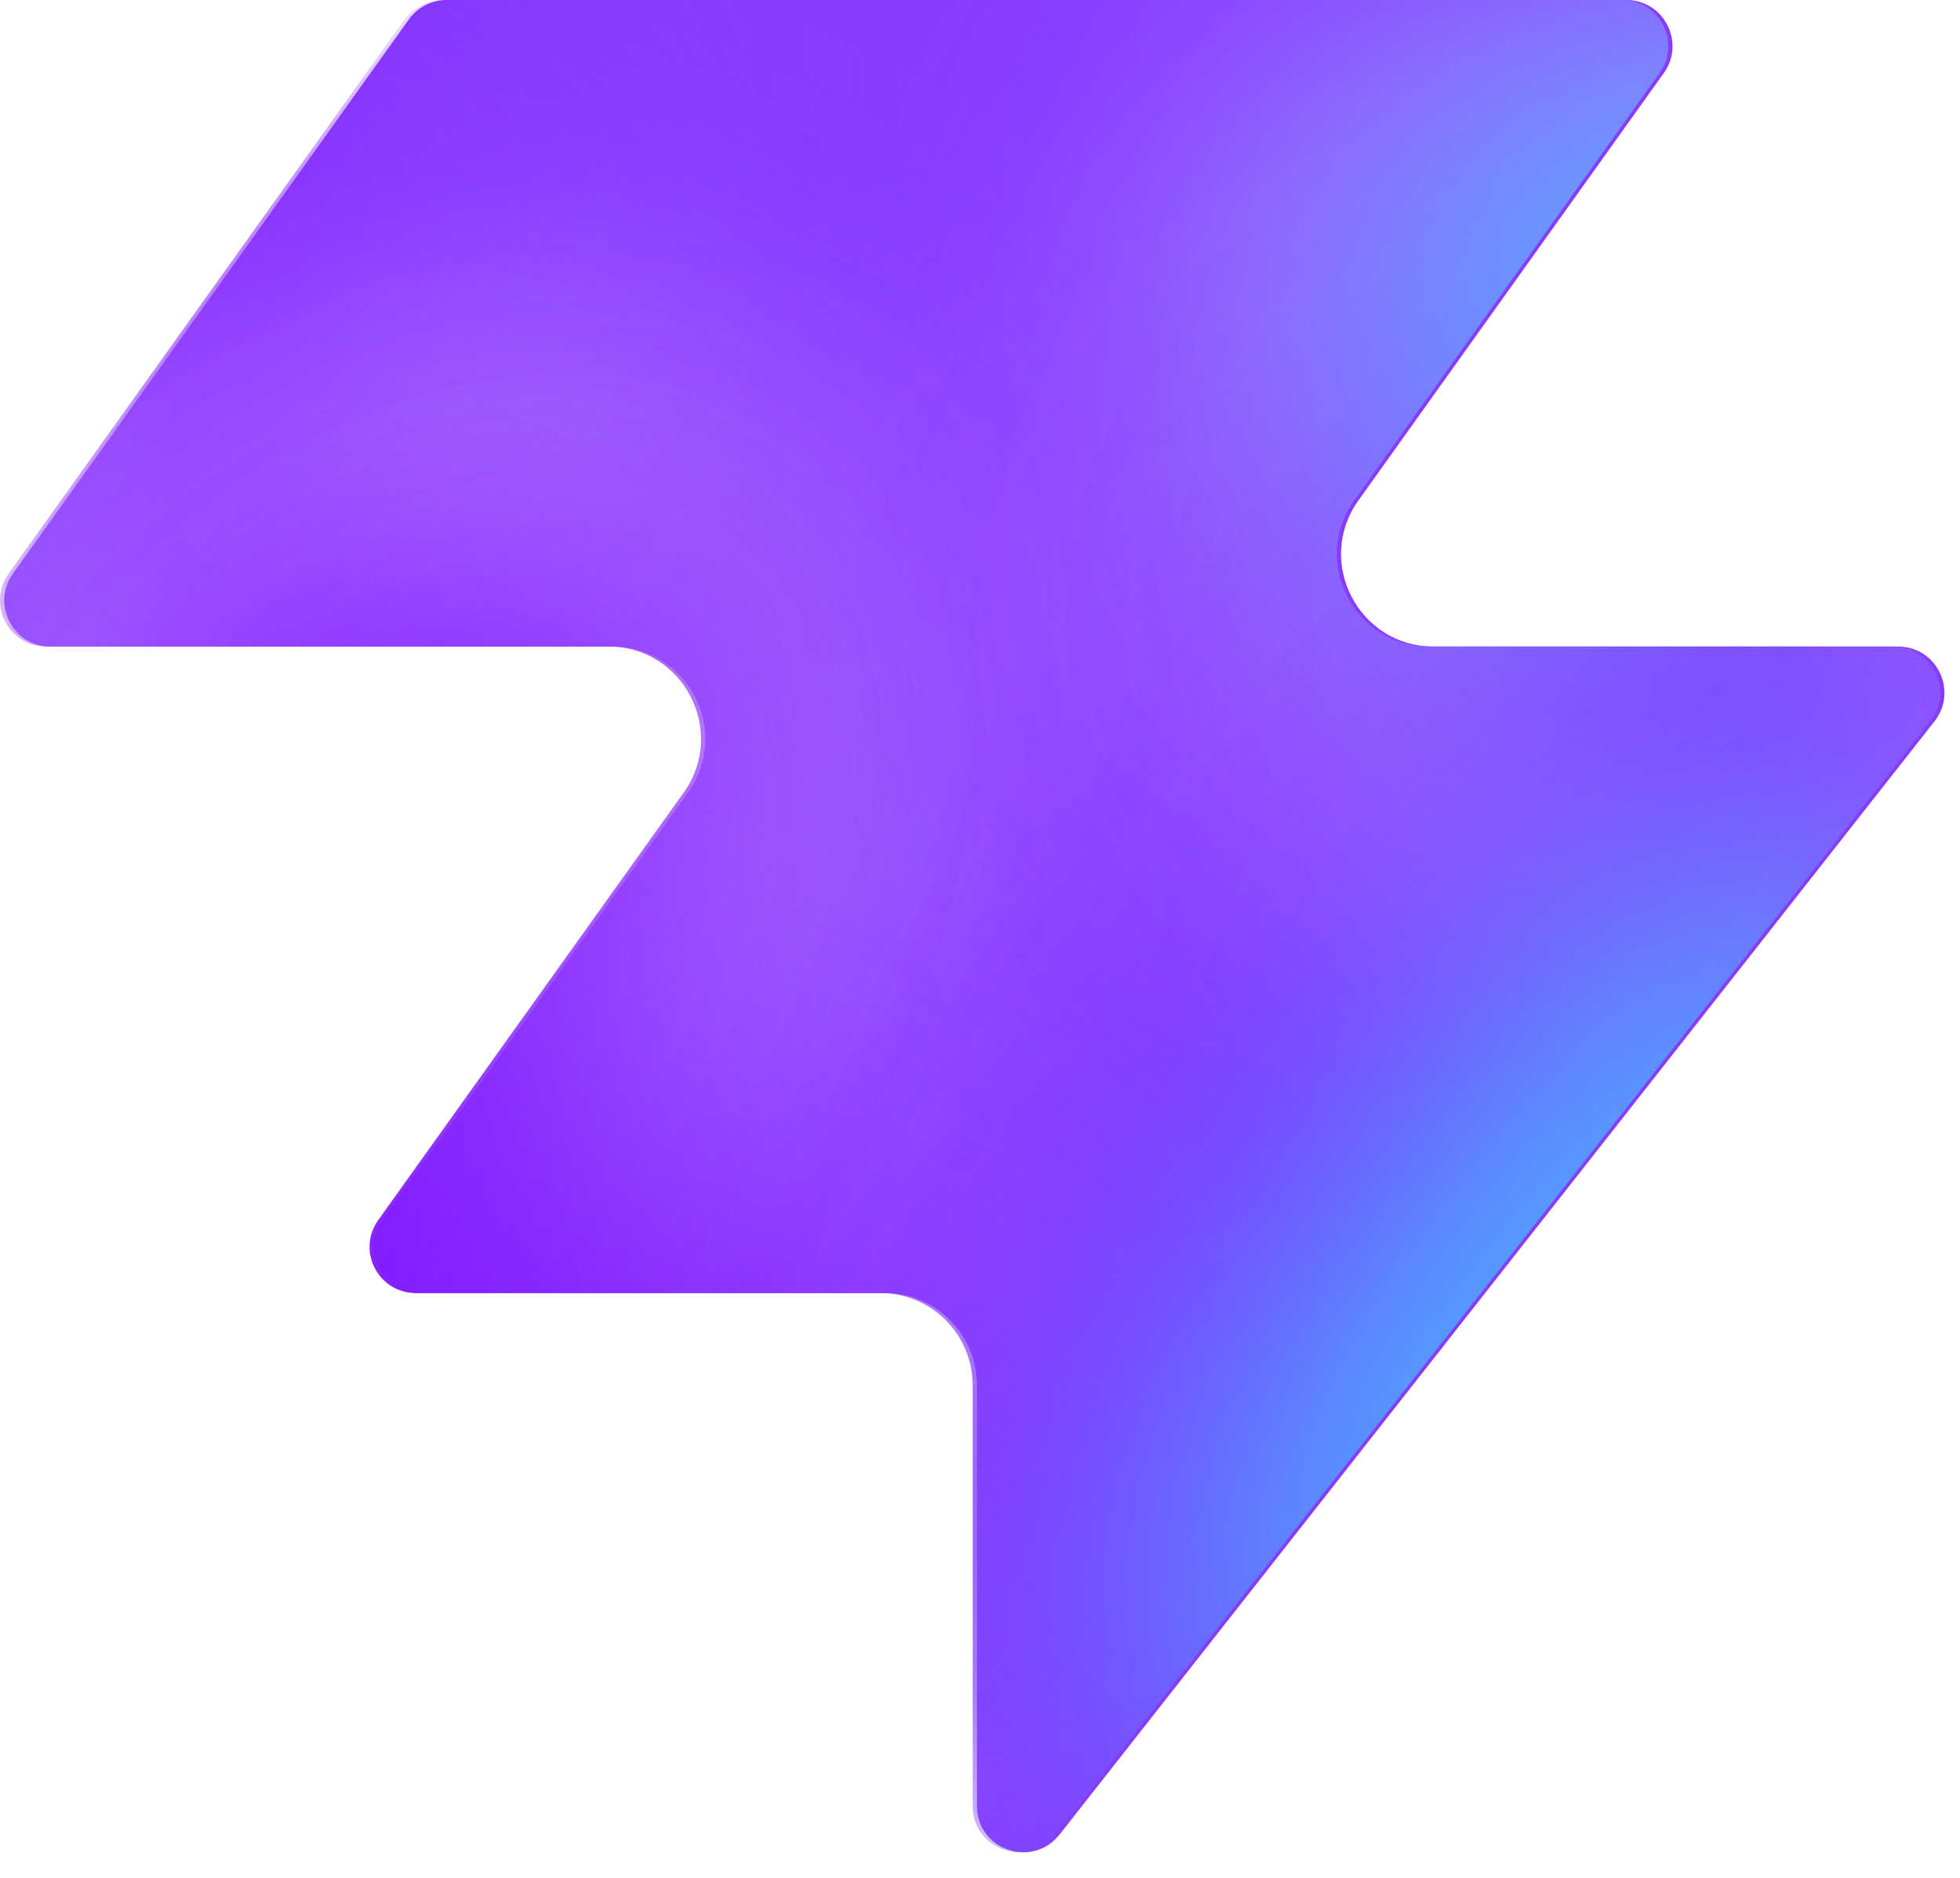
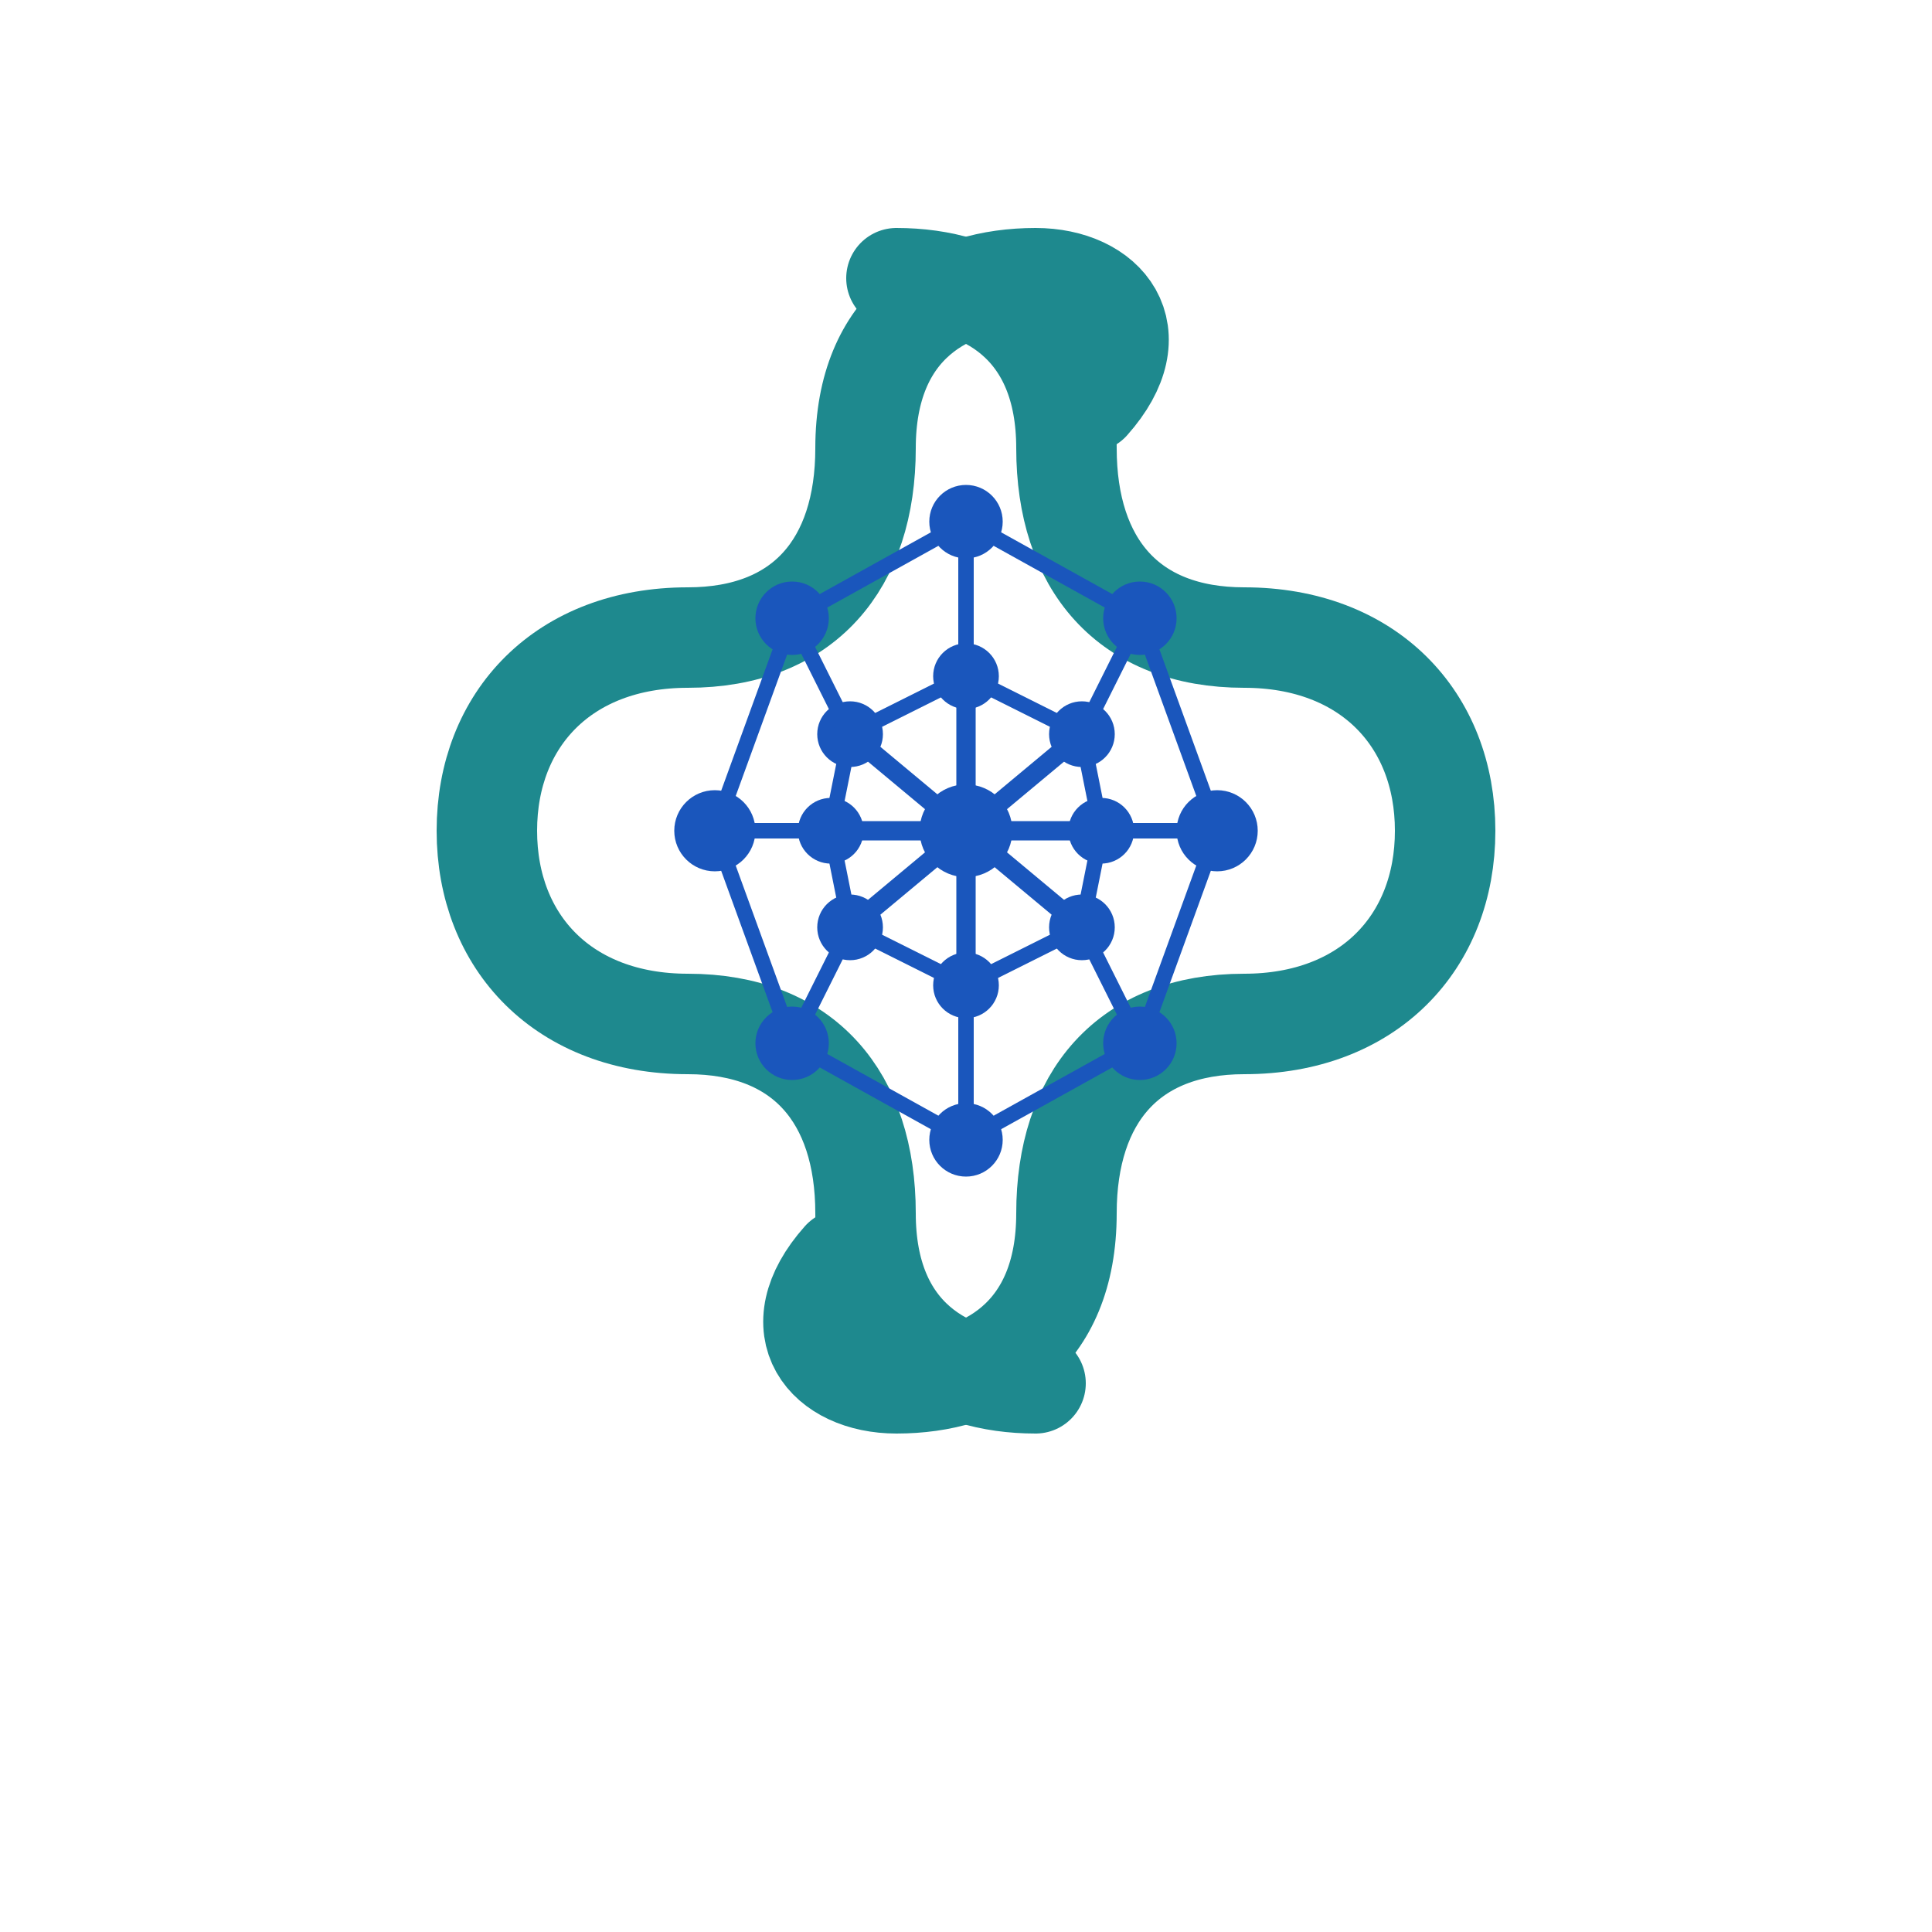
- <svg xmlns="http://www.w3.org/2000/svg" width="48" height="46" fill="none" viewBox="0 0 48 46">
-   <path fill="#863bff" d="M25.946 44.938c-.664.845-2.021.375-2.021-.698V33.937a2.26 2.26 0 0 0-2.262-2.262H10.287c-.92 0-1.456-1.04-.92-1.788l7.48-10.471c1.07-1.497 0-3.578-1.842-3.578H1.237c-.92 0-1.456-1.04-.92-1.788L10.013.474c.214-.297.556-.474.92-.474h28.894c.92 0 1.456 1.04.92 1.788l-7.48 10.471c-1.07 1.498 0 3.579 1.842 3.579h11.377c.943 0 1.473 1.088.89 1.83L25.947 44.94z" style="fill:#863bff;fill:color(display-p3 .525 .23 1);fill-opacity:1" />
-   <mask id="a" width="48" height="46" x="0" y="0" maskUnits="userSpaceOnUse" style="mask-type:alpha">
-     <path fill="#000" d="M25.842 44.938c-.664.844-2.021.375-2.021-.698V33.937a2.26 2.26 0 0 0-2.262-2.262H10.183c-.92 0-1.456-1.04-.92-1.788l7.48-10.471c1.07-1.498 0-3.579-1.842-3.579H1.133c-.92 0-1.456-1.04-.92-1.787L9.91.473c.214-.297.556-.474.92-.474h28.894c.92 0 1.456 1.04.92 1.788l-7.48 10.471c-1.07 1.498 0 3.578 1.842 3.578h11.377c.943 0 1.473 1.088.89 1.832L25.843 44.94z" style="fill:#000;fill-opacity:1" />
-   </mask>
-   <g mask="url(#a)">
-     <g filter="url(#b)">
-       <ellipse cx="5.508" cy="14.704" fill="#ede6ff" rx="5.508" ry="14.704" style="fill:#ede6ff;fill:color(display-p3 .927 .903 1);fill-opacity:1" transform="matrix(.00324 1 1 -.00324 -4.47 31.516)" />
-     </g>
-     <g filter="url(#c)">
-       <ellipse cx="10.399" cy="29.851" fill="#ede6ff" rx="10.399" ry="29.851" style="fill:#ede6ff;fill:color(display-p3 .927 .903 1);fill-opacity:1" transform="matrix(.00324 1 1 -.00324 -39.328 7.883)" />
-     </g>
-     <g filter="url(#d)">
-       <ellipse cx="5.508" cy="30.487" fill="#7e14ff" rx="5.508" ry="30.487" style="fill:#7e14ff;fill:color(display-p3 .492 .077 1);fill-opacity:1" transform="rotate(89.814 -25.913 -14.639)scale(1 -1)" />
-     </g>
-     <g filter="url(#e)">
-       <ellipse cx="5.508" cy="30.599" fill="#7e14ff" rx="5.508" ry="30.599" style="fill:#7e14ff;fill:color(display-p3 .492 .077 1);fill-opacity:1" transform="rotate(89.814 -32.644 -3.334)scale(1 -1)" />
-     </g>
-     <g filter="url(#f)">
-       <ellipse cx="5.508" cy="30.599" fill="#7e14ff" rx="5.508" ry="30.599" style="fill:#7e14ff;fill:color(display-p3 .492 .077 1);fill-opacity:1" transform="matrix(.00324 1 1 -.00324 -34.34 30.47)" />
-     </g>
-     <g filter="url(#g)">
-       <ellipse cx="14.072" cy="22.078" fill="#ede6ff" rx="14.072" ry="22.078" style="fill:#ede6ff;fill:color(display-p3 .927 .903 1);fill-opacity:1" transform="rotate(93.35 24.506 48.493)scale(-1 1)" />
-     </g>
-     <g filter="url(#h)">
-       <ellipse cx="3.47" cy="21.501" fill="#7e14ff" rx="3.47" ry="21.501" style="fill:#7e14ff;fill:color(display-p3 .492 .077 1);fill-opacity:1" transform="rotate(89.009 28.708 47.59)scale(-1 1)" />
-     </g>
-     <g filter="url(#i)">
-       <ellipse cx="3.47" cy="21.501" fill="#7e14ff" rx="3.47" ry="21.501" style="fill:#7e14ff;fill:color(display-p3 .492 .077 1);fill-opacity:1" transform="rotate(89.009 28.708 47.59)scale(-1 1)" />
-     </g>
-     <g filter="url(#j)">
-       <ellipse cx=".387" cy="8.972" fill="#7e14ff" rx="4.407" ry="29.108" style="fill:#7e14ff;fill:color(display-p3 .492 .077 1);fill-opacity:1" transform="rotate(39.51 .387 8.972)" />
-     </g>
-     <g filter="url(#k)">
-       <ellipse cx="47.523" cy="-6.092" fill="#7e14ff" rx="4.407" ry="29.108" style="fill:#7e14ff;fill:color(display-p3 .492 .077 1);fill-opacity:1" transform="rotate(37.892 47.523 -6.092)" />
-     </g>
-     <g filter="url(#l)">
-       <ellipse cx="41.412" cy="6.333" fill="#47bfff" rx="5.971" ry="9.665" style="fill:#47bfff;fill:color(display-p3 .28 .748 1);fill-opacity:1" transform="rotate(37.892 41.412 6.333)" />
-     </g>
-     <g filter="url(#m)">
-       <ellipse cx="-1.879" cy="38.332" fill="#7e14ff" rx="4.407" ry="29.108" style="fill:#7e14ff;fill:color(display-p3 .492 .077 1);fill-opacity:1" transform="rotate(37.892 -1.88 38.332)" />
-     </g>
-     <g filter="url(#n)">
-       <ellipse cx="-1.879" cy="38.332" fill="#7e14ff" rx="4.407" ry="29.108" style="fill:#7e14ff;fill:color(display-p3 .492 .077 1);fill-opacity:1" transform="rotate(37.892 -1.88 38.332)" />
-     </g>
-     <g filter="url(#o)">
-       <ellipse cx="35.651" cy="29.907" fill="#7e14ff" rx="4.407" ry="29.108" style="fill:#7e14ff;fill:color(display-p3 .492 .077 1);fill-opacity:1" transform="rotate(37.892 35.651 29.907)" />
-     </g>
-     <g filter="url(#p)">
-       <ellipse cx="38.418" cy="32.4" fill="#47bfff" rx="5.971" ry="15.297" style="fill:#47bfff;fill:color(display-p3 .28 .748 1);fill-opacity:1" transform="rotate(37.892 38.418 32.4)" />
-     </g>
+ <svg xmlns="http://www.w3.org/2000/svg" viewBox="0 0 500 500" width="100%" height="100%" fill="none">
+   <defs>
+     <path id="cross-ribbon-half" d="         M 232 72         C 255 72, 276 84, 276 116         C 276 146, 292 165, 322 165         C 354 165, 374 186, 374 215         C 374 244, 354 265, 322 265         C 292 265, 276 284, 276 314         C 276 346, 255 358, 232 358         C 214 358, 202 344, 218 326       " />
+   </defs>
+   <g stroke="#1e898e" stroke-width="26" stroke-linecap="round" stroke-linejoin="round" fill="none">
+     <use href="#cross-ribbon-half" />
+     <use href="#cross-ribbon-half" transform="rotate(180, 250, 215)" />
  </g>
-   <defs>
-     <filter id="b" width="60.045" height="41.654" x="-19.77" y="16.149" color-interpolation-filters="sRGB" filterUnits="userSpaceOnUse">
-       <feFlood flood-opacity="0" result="BackgroundImageFix" />
-       <feBlend in="SourceGraphic" in2="BackgroundImageFix" result="shape" />
-       <feGaussianBlur result="effect1_foregroundBlur_2002_17158" stdDeviation="7.659" />
-     </filter>
-     <filter id="c" width="90.34" height="51.437" x="-54.613" y="-7.533" color-interpolation-filters="sRGB" filterUnits="userSpaceOnUse">
-       <feFlood flood-opacity="0" result="BackgroundImageFix" />
-       <feBlend in="SourceGraphic" in2="BackgroundImageFix" result="shape" />
-       <feGaussianBlur result="effect1_foregroundBlur_2002_17158" stdDeviation="7.659" />
-     </filter>
-     <filter id="d" width="79.355" height="29.4" x="-49.64" y="2.03" color-interpolation-filters="sRGB" filterUnits="userSpaceOnUse">
-       <feFlood flood-opacity="0" result="BackgroundImageFix" />
-       <feBlend in="SourceGraphic" in2="BackgroundImageFix" result="shape" />
-       <feGaussianBlur result="effect1_foregroundBlur_2002_17158" stdDeviation="4.596" />
-     </filter>
-     <filter id="e" width="79.579" height="29.4" x="-45.045" y="20.029" color-interpolation-filters="sRGB" filterUnits="userSpaceOnUse">
-       <feFlood flood-opacity="0" result="BackgroundImageFix" />
-       <feBlend in="SourceGraphic" in2="BackgroundImageFix" result="shape" />
-       <feGaussianBlur result="effect1_foregroundBlur_2002_17158" stdDeviation="4.596" />
-     </filter>
-     <filter id="f" width="79.579" height="29.4" x="-43.513" y="21.178" color-interpolation-filters="sRGB" filterUnits="userSpaceOnUse">
-       <feFlood flood-opacity="0" result="BackgroundImageFix" />
-       <feBlend in="SourceGraphic" in2="BackgroundImageFix" result="shape" />
-       <feGaussianBlur result="effect1_foregroundBlur_2002_17158" stdDeviation="4.596" />
-     </filter>
-     <filter id="g" width="74.749" height="58.852" x="15.756" y="-17.901" color-interpolation-filters="sRGB" filterUnits="userSpaceOnUse">
-       <feFlood flood-opacity="0" result="BackgroundImageFix" />
-       <feBlend in="SourceGraphic" in2="BackgroundImageFix" result="shape" />
-       <feGaussianBlur result="effect1_foregroundBlur_2002_17158" stdDeviation="7.659" />
-     </filter>
-     <filter id="h" width="61.377" height="25.362" x="23.548" y="2.284" color-interpolation-filters="sRGB" filterUnits="userSpaceOnUse">
-       <feFlood flood-opacity="0" result="BackgroundImageFix" />
-       <feBlend in="SourceGraphic" in2="BackgroundImageFix" result="shape" />
-       <feGaussianBlur result="effect1_foregroundBlur_2002_17158" stdDeviation="4.596" />
-     </filter>
-     <filter id="i" width="61.377" height="25.362" x="23.548" y="2.284" color-interpolation-filters="sRGB" filterUnits="userSpaceOnUse">
-       <feFlood flood-opacity="0" result="BackgroundImageFix" />
-       <feBlend in="SourceGraphic" in2="BackgroundImageFix" result="shape" />
-       <feGaussianBlur result="effect1_foregroundBlur_2002_17158" stdDeviation="4.596" />
-     </filter>
-     <filter id="j" width="56.045" height="63.649" x="-27.636" y="-22.853" color-interpolation-filters="sRGB" filterUnits="userSpaceOnUse">
-       <feFlood flood-opacity="0" result="BackgroundImageFix" />
-       <feBlend in="SourceGraphic" in2="BackgroundImageFix" result="shape" />
-       <feGaussianBlur result="effect1_foregroundBlur_2002_17158" stdDeviation="4.596" />
-     </filter>
-     <filter id="k" width="54.814" height="64.646" x="20.116" y="-38.415" color-interpolation-filters="sRGB" filterUnits="userSpaceOnUse">
-       <feFlood flood-opacity="0" result="BackgroundImageFix" />
-       <feBlend in="SourceGraphic" in2="BackgroundImageFix" result="shape" />
-       <feGaussianBlur result="effect1_foregroundBlur_2002_17158" stdDeviation="4.596" />
-     </filter>
-     <filter id="l" width="33.541" height="35.313" x="24.641" y="-11.323" color-interpolation-filters="sRGB" filterUnits="userSpaceOnUse">
-       <feFlood flood-opacity="0" result="BackgroundImageFix" />
-       <feBlend in="SourceGraphic" in2="BackgroundImageFix" result="shape" />
-       <feGaussianBlur result="effect1_foregroundBlur_2002_17158" stdDeviation="4.596" />
-     </filter>
-     <filter id="m" width="54.814" height="64.646" x="-29.286" y="6.009" color-interpolation-filters="sRGB" filterUnits="userSpaceOnUse">
-       <feFlood flood-opacity="0" result="BackgroundImageFix" />
-       <feBlend in="SourceGraphic" in2="BackgroundImageFix" result="shape" />
-       <feGaussianBlur result="effect1_foregroundBlur_2002_17158" stdDeviation="4.596" />
-     </filter>
-     <filter id="n" width="54.814" height="64.646" x="-29.286" y="6.009" color-interpolation-filters="sRGB" filterUnits="userSpaceOnUse">
-       <feFlood flood-opacity="0" result="BackgroundImageFix" />
-       <feBlend in="SourceGraphic" in2="BackgroundImageFix" result="shape" />
-       <feGaussianBlur result="effect1_foregroundBlur_2002_17158" stdDeviation="4.596" />
-     </filter>
-     <filter id="o" width="54.814" height="64.646" x="8.244" y="-2.416" color-interpolation-filters="sRGB" filterUnits="userSpaceOnUse">
-       <feFlood flood-opacity="0" result="BackgroundImageFix" />
-       <feBlend in="SourceGraphic" in2="BackgroundImageFix" result="shape" />
-       <feGaussianBlur result="effect1_foregroundBlur_2002_17158" stdDeviation="4.596" />
-     </filter>
-     <filter id="p" width="39.409" height="43.623" x="18.713" y="10.588" color-interpolation-filters="sRGB" filterUnits="userSpaceOnUse">
-       <feFlood flood-opacity="0" result="BackgroundImageFix" />
-       <feBlend in="SourceGraphic" in2="BackgroundImageFix" result="shape" />
-       <feGaussianBlur result="effect1_foregroundBlur_2002_17158" stdDeviation="4.596" />
-     </filter>
-   </defs>
+   <g stroke="#1a56bc" stroke-width="4" stroke-linecap="round" stroke-linejoin="round" fill="#1a56bc">
+     <line x1="250" y1="135" x2="295" y2="160" />
+     <line x1="295" y1="160" x2="315" y2="215" />
+     <line x1="315" y1="215" x2="295" y2="270" />
+     <line x1="295" y1="270" x2="250" y2="295" />
+     <line x1="250" y1="295" x2="205" y2="270" />
+     <line x1="205" y1="270" x2="185" y2="215" />
+     <line x1="185" y1="215" x2="205" y2="160" />
+     <line x1="205" y1="160" x2="250" y2="135" />
+     <line x1="250" y1="135" x2="250" y2="175" />
+     <line x1="295" y1="160" x2="280" y2="190" />
+     <line x1="315" y1="215" x2="285" y2="215" />
+     <line x1="295" y1="270" x2="280" y2="240" />
+     <line x1="250" y1="295" x2="250" y2="255" />
+     <line x1="205" y1="270" x2="220" y2="240" />
+     <line x1="185" y1="215" x2="215" y2="215" />
+     <line x1="205" y1="160" x2="220" y2="190" />
+     <line x1="250" y1="175" x2="280" y2="190" />
+     <line x1="280" y1="190" x2="285" y2="215" />
+     <line x1="285" y1="215" x2="280" y2="240" />
+     <line x1="280" y1="240" x2="250" y2="255" />
+     <line x1="250" y1="255" x2="220" y2="240" />
+     <line x1="220" y1="240" x2="215" y2="215" />
+     <line x1="215" y1="215" x2="220" y2="190" />
+     <line x1="220" y1="190" x2="250" y2="175" />
+     <line x1="220" y1="190" x2="280" y2="240" stroke-width="3" />
+     <line x1="220" y1="240" x2="280" y2="190" stroke-width="3" />
+     <line x1="250" y1="175" x2="250" y2="255" stroke-width="3" />
+     <line x1="215" y1="215" x2="285" y2="215" stroke-width="3" />
+     <line x1="250" y1="215" x2="250" y2="175" stroke-width="5" />
+     <line x1="250" y1="215" x2="280" y2="190" stroke-width="5" />
+     <line x1="250" y1="215" x2="285" y2="215" stroke-width="5" />
+     <line x1="250" y1="215" x2="280" y2="240" stroke-width="5" />
+     <line x1="250" y1="215" x2="250" y2="255" stroke-width="5" />
+     <line x1="250" y1="215" x2="220" y2="240" stroke-width="5" />
+     <line x1="250" y1="215" x2="215" y2="215" stroke-width="5" />
+     <line x1="250" y1="215" x2="220" y2="190" stroke-width="5" />
+     <circle cx="250" cy="215" r="10" />
+     <circle cx="250" cy="175" r="6.5" />
+     <circle cx="280" cy="190" r="6.5" />
+     <circle cx="285" cy="215" r="6.5" />
+     <circle cx="280" cy="240" r="6.5" />
+     <circle cx="250" cy="255" r="6.5" />
+     <circle cx="220" cy="240" r="6.5" />
+     <circle cx="215" cy="215" r="6.5" />
+     <circle cx="220" cy="190" r="6.5" />
+     <circle cx="250" cy="135" r="7.5" />
+     <circle cx="295" cy="160" r="7.5" />
+     <circle cx="315" cy="215" r="8.5" />
+     <circle cx="295" cy="270" r="7.5" />
+     <circle cx="250" cy="295" r="7.5" />
+     <circle cx="205" cy="270" r="7.5" />
+     <circle cx="185" cy="215" r="8.5" />
+     <circle cx="205" cy="160" r="7.5" />
+   </g>
</svg>
